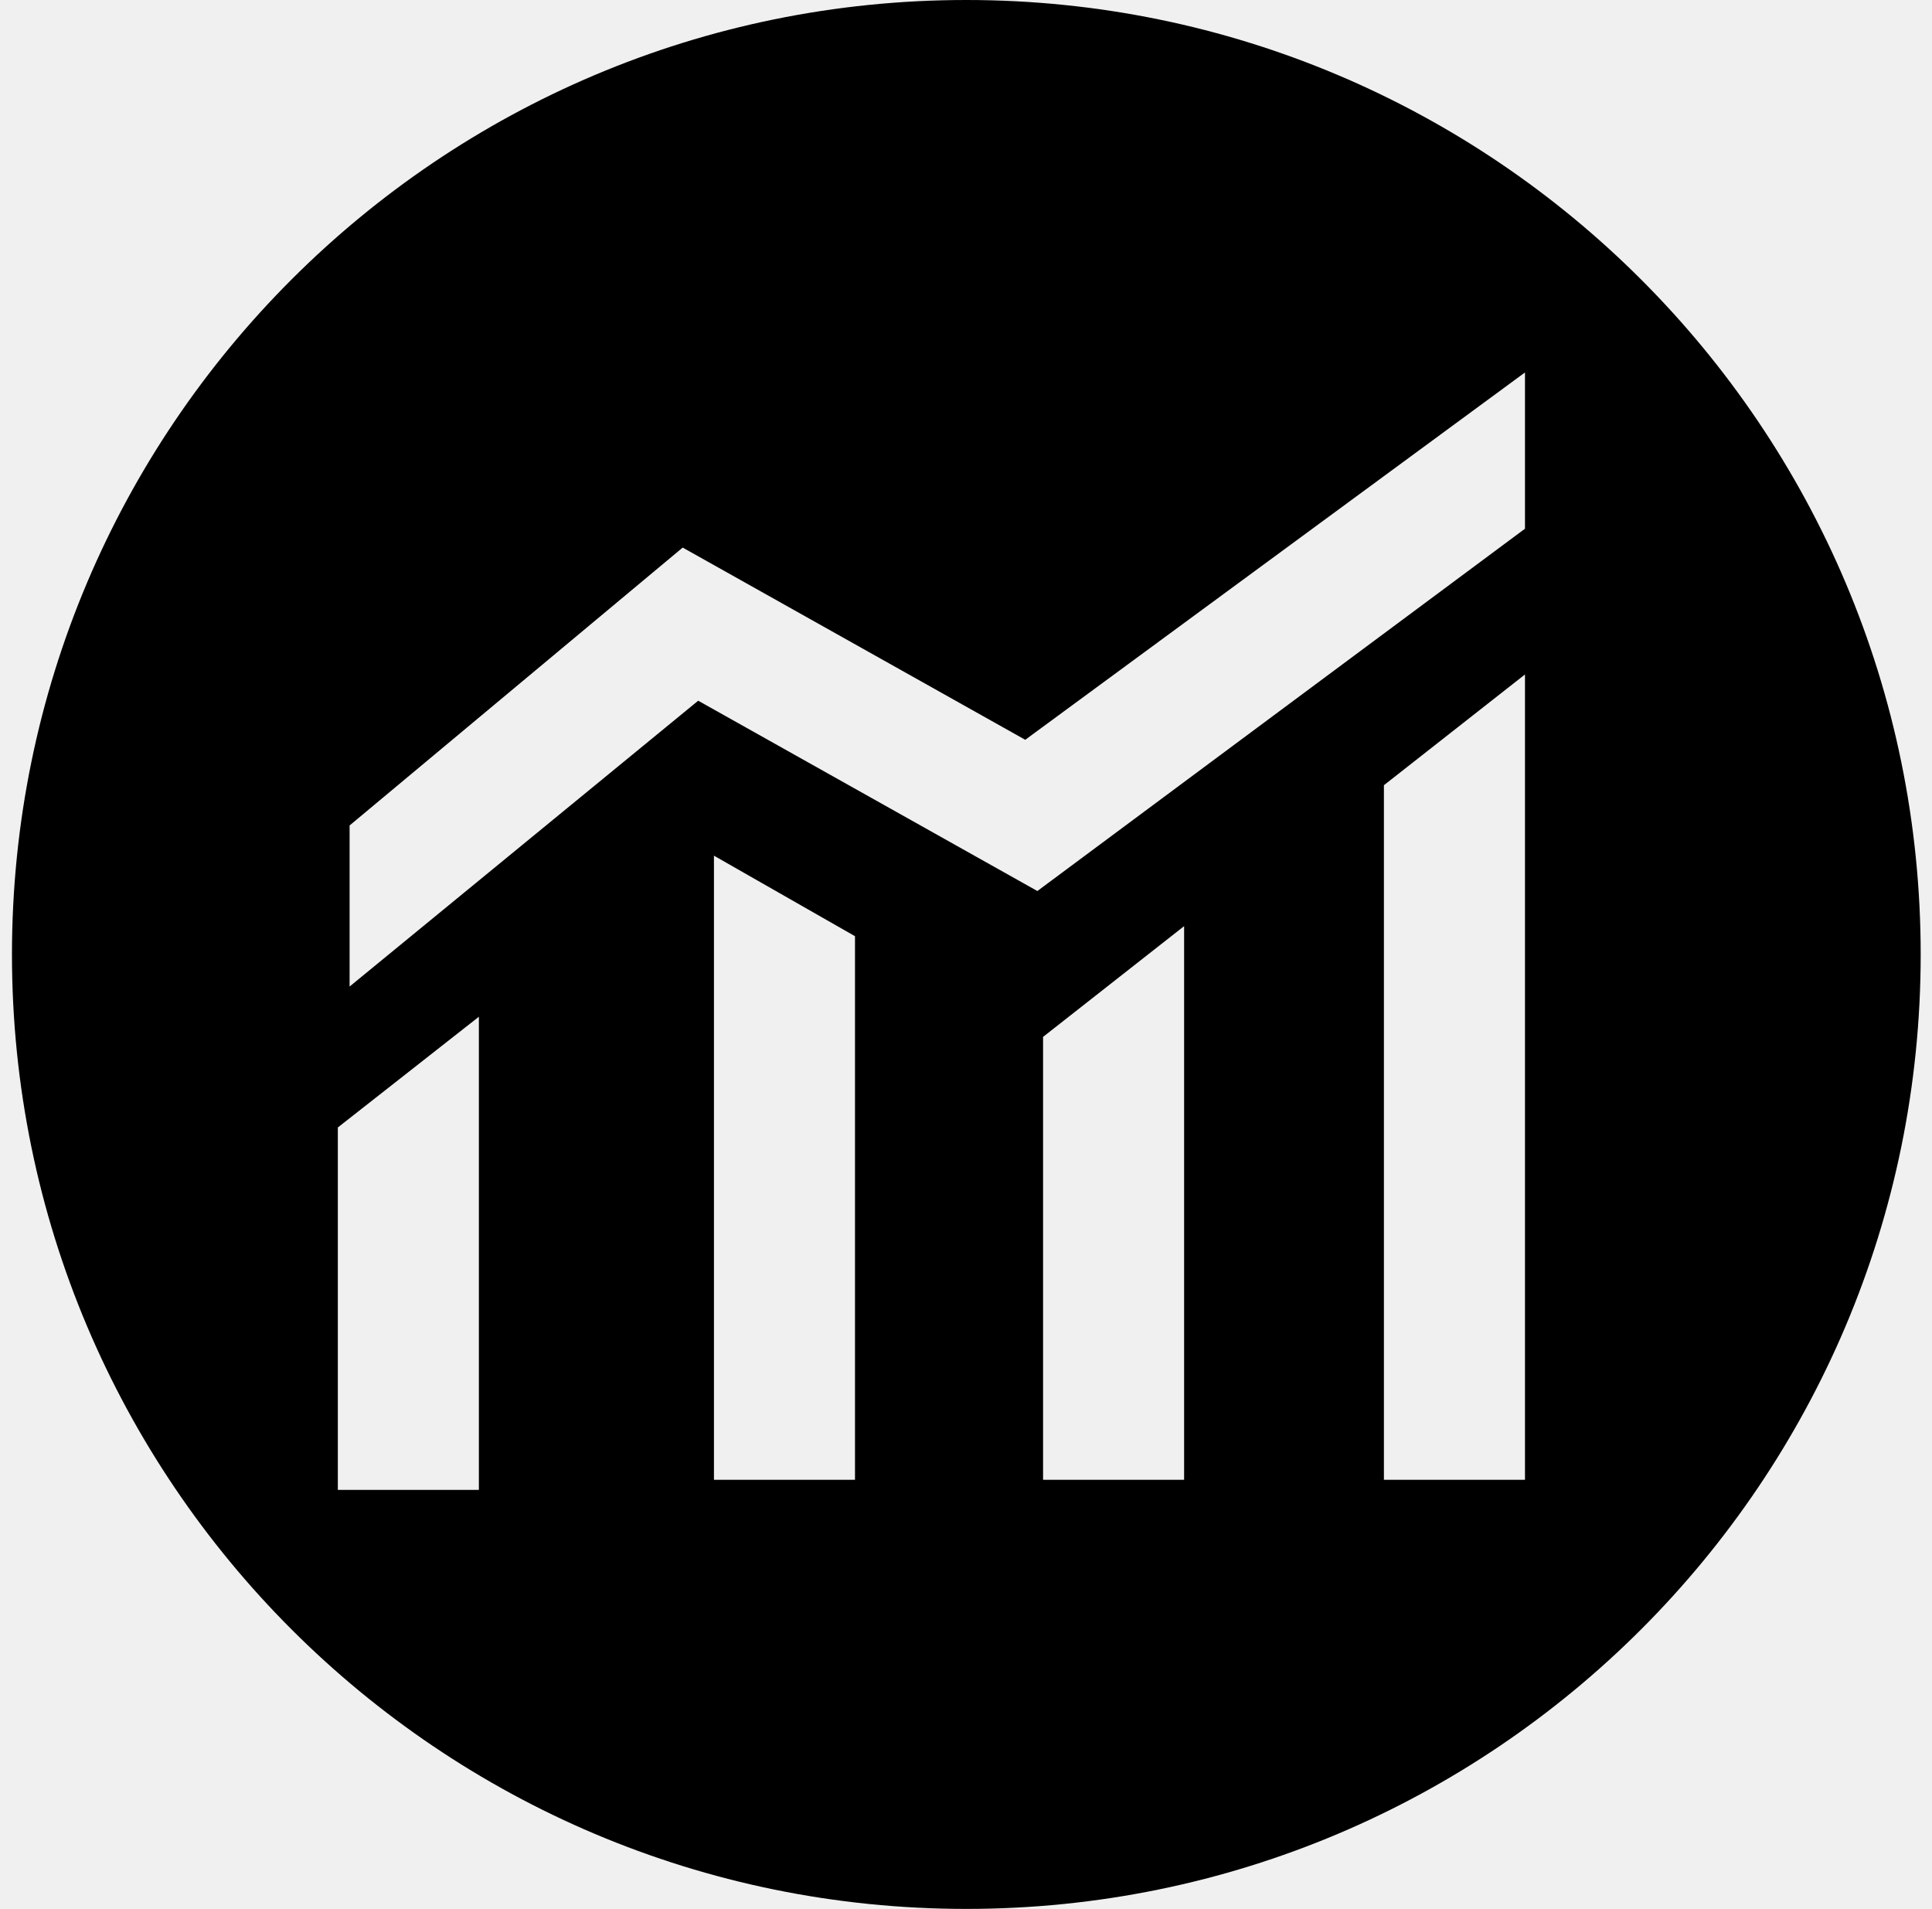
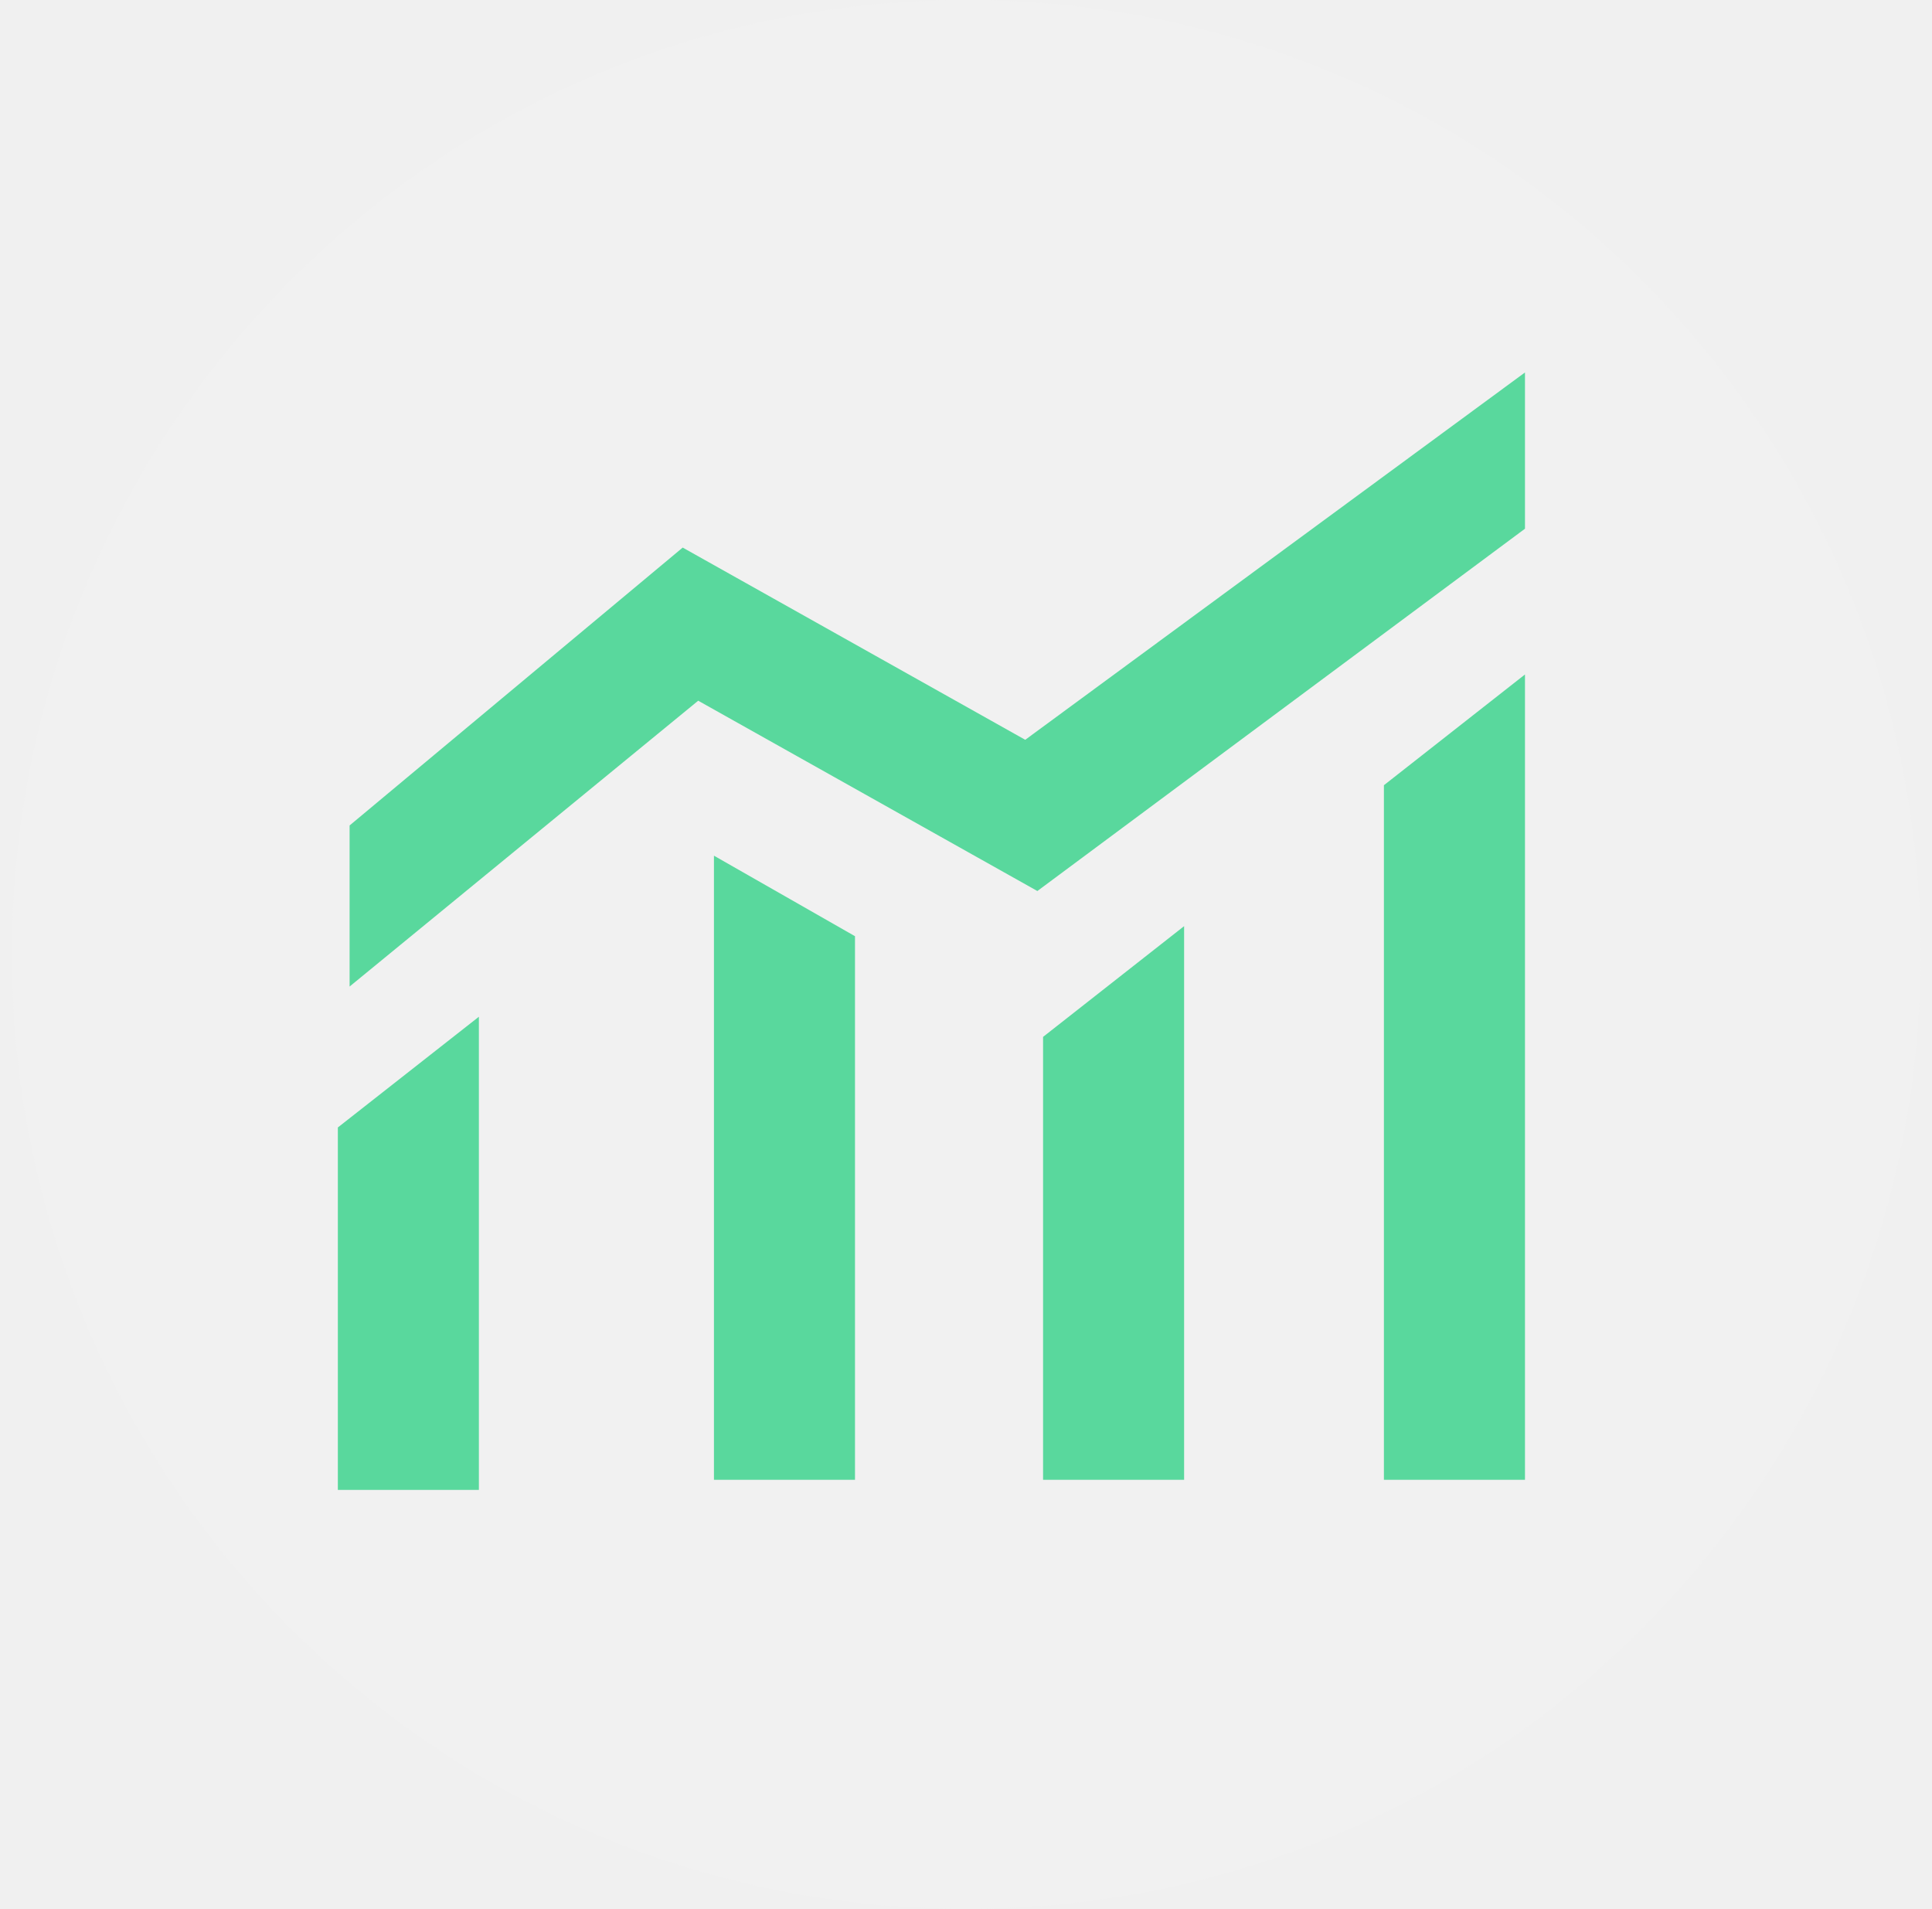
<svg xmlns="http://www.w3.org/2000/svg" width="83" height="82" viewBox="0 0 83 82" fill="none">
-   <g clip-path="url(#clip0_206_152)">
-     <path fill-rule="evenodd" clip-rule="evenodd" d="M41.514 82C64.157 82 82.514 63.644 82.514 41C82.514 18.356 64.157 0 41.514 0C18.87 0 0.514 18.356 0.514 41C0.514 63.644 18.87 82 41.514 82ZM65.514 22.712L44.566 38.275L29.995 30.1L15.019 42.378V35.459L29.329 23.522L44.045 31.779L65.514 16V22.712ZM14.514 64V48.432L20.573 43.676V64H14.514ZM30.672 36.757V63.568H36.731V40.216L30.672 36.757ZM44.811 63.568V44.541L50.87 39.784V63.568H44.811ZM59.454 33.73V63.568H65.514V28.973L59.454 33.73Z" fill="black" />
-   </g>
-   <defs>
-     <clipPath id="clip0_206_152">
-       <rect width="83" height="82" fill="white" />
-     </clipPath>
-   </defs>
+   <circle cx="41.514" cy="41" r="41" fill="#F1F1F1" />
+   <path fill-rule="evenodd" clip-rule="evenodd" d="M65.514 22.712L44.566 38.275L29.995 30.1L15.019 42.378V35.459L29.329 23.522L44.045 31.779L65.514 16V22.712Z" fill="#59D89D" />
+   <path fill-rule="evenodd" clip-rule="evenodd" d="M14.514 64L14.514 48.432L20.573 43.676V64H14.514Z" fill="#59D89D" />
+   <path fill-rule="evenodd" clip-rule="evenodd" d="M30.672 63.568L30.672 36.757L36.731 40.216L36.731 63.568H30.672Z" fill="#59D89D" />
+   <path fill-rule="evenodd" clip-rule="evenodd" d="M44.811 63.568L44.811 44.541L50.87 39.784V63.568H44.811Z" fill="#59D89D" />
+   <path fill-rule="evenodd" clip-rule="evenodd" d="M59.454 63.568L59.454 33.73L65.514 28.973L65.514 63.568H59.454Z" fill="#59D89D" />
</svg>
